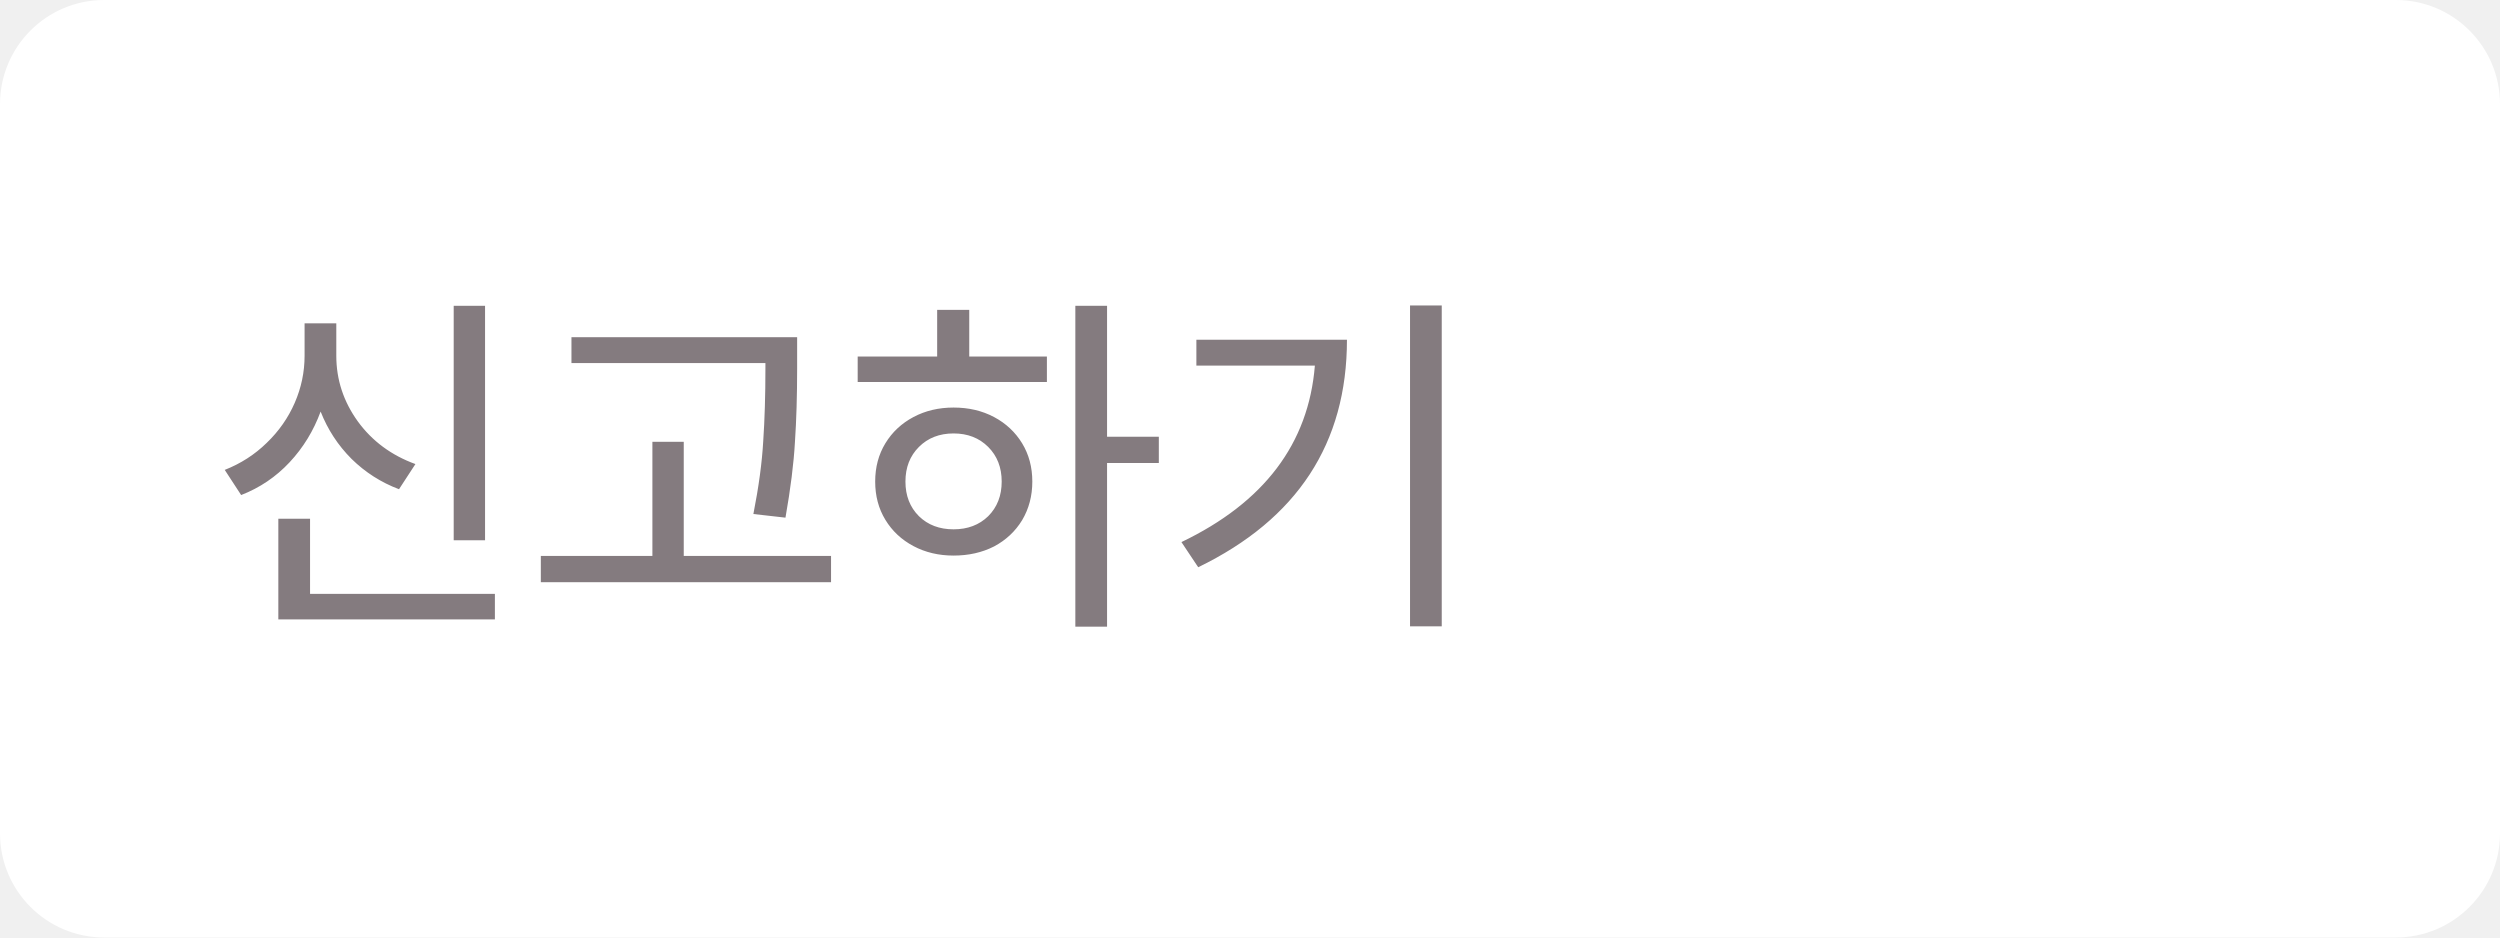
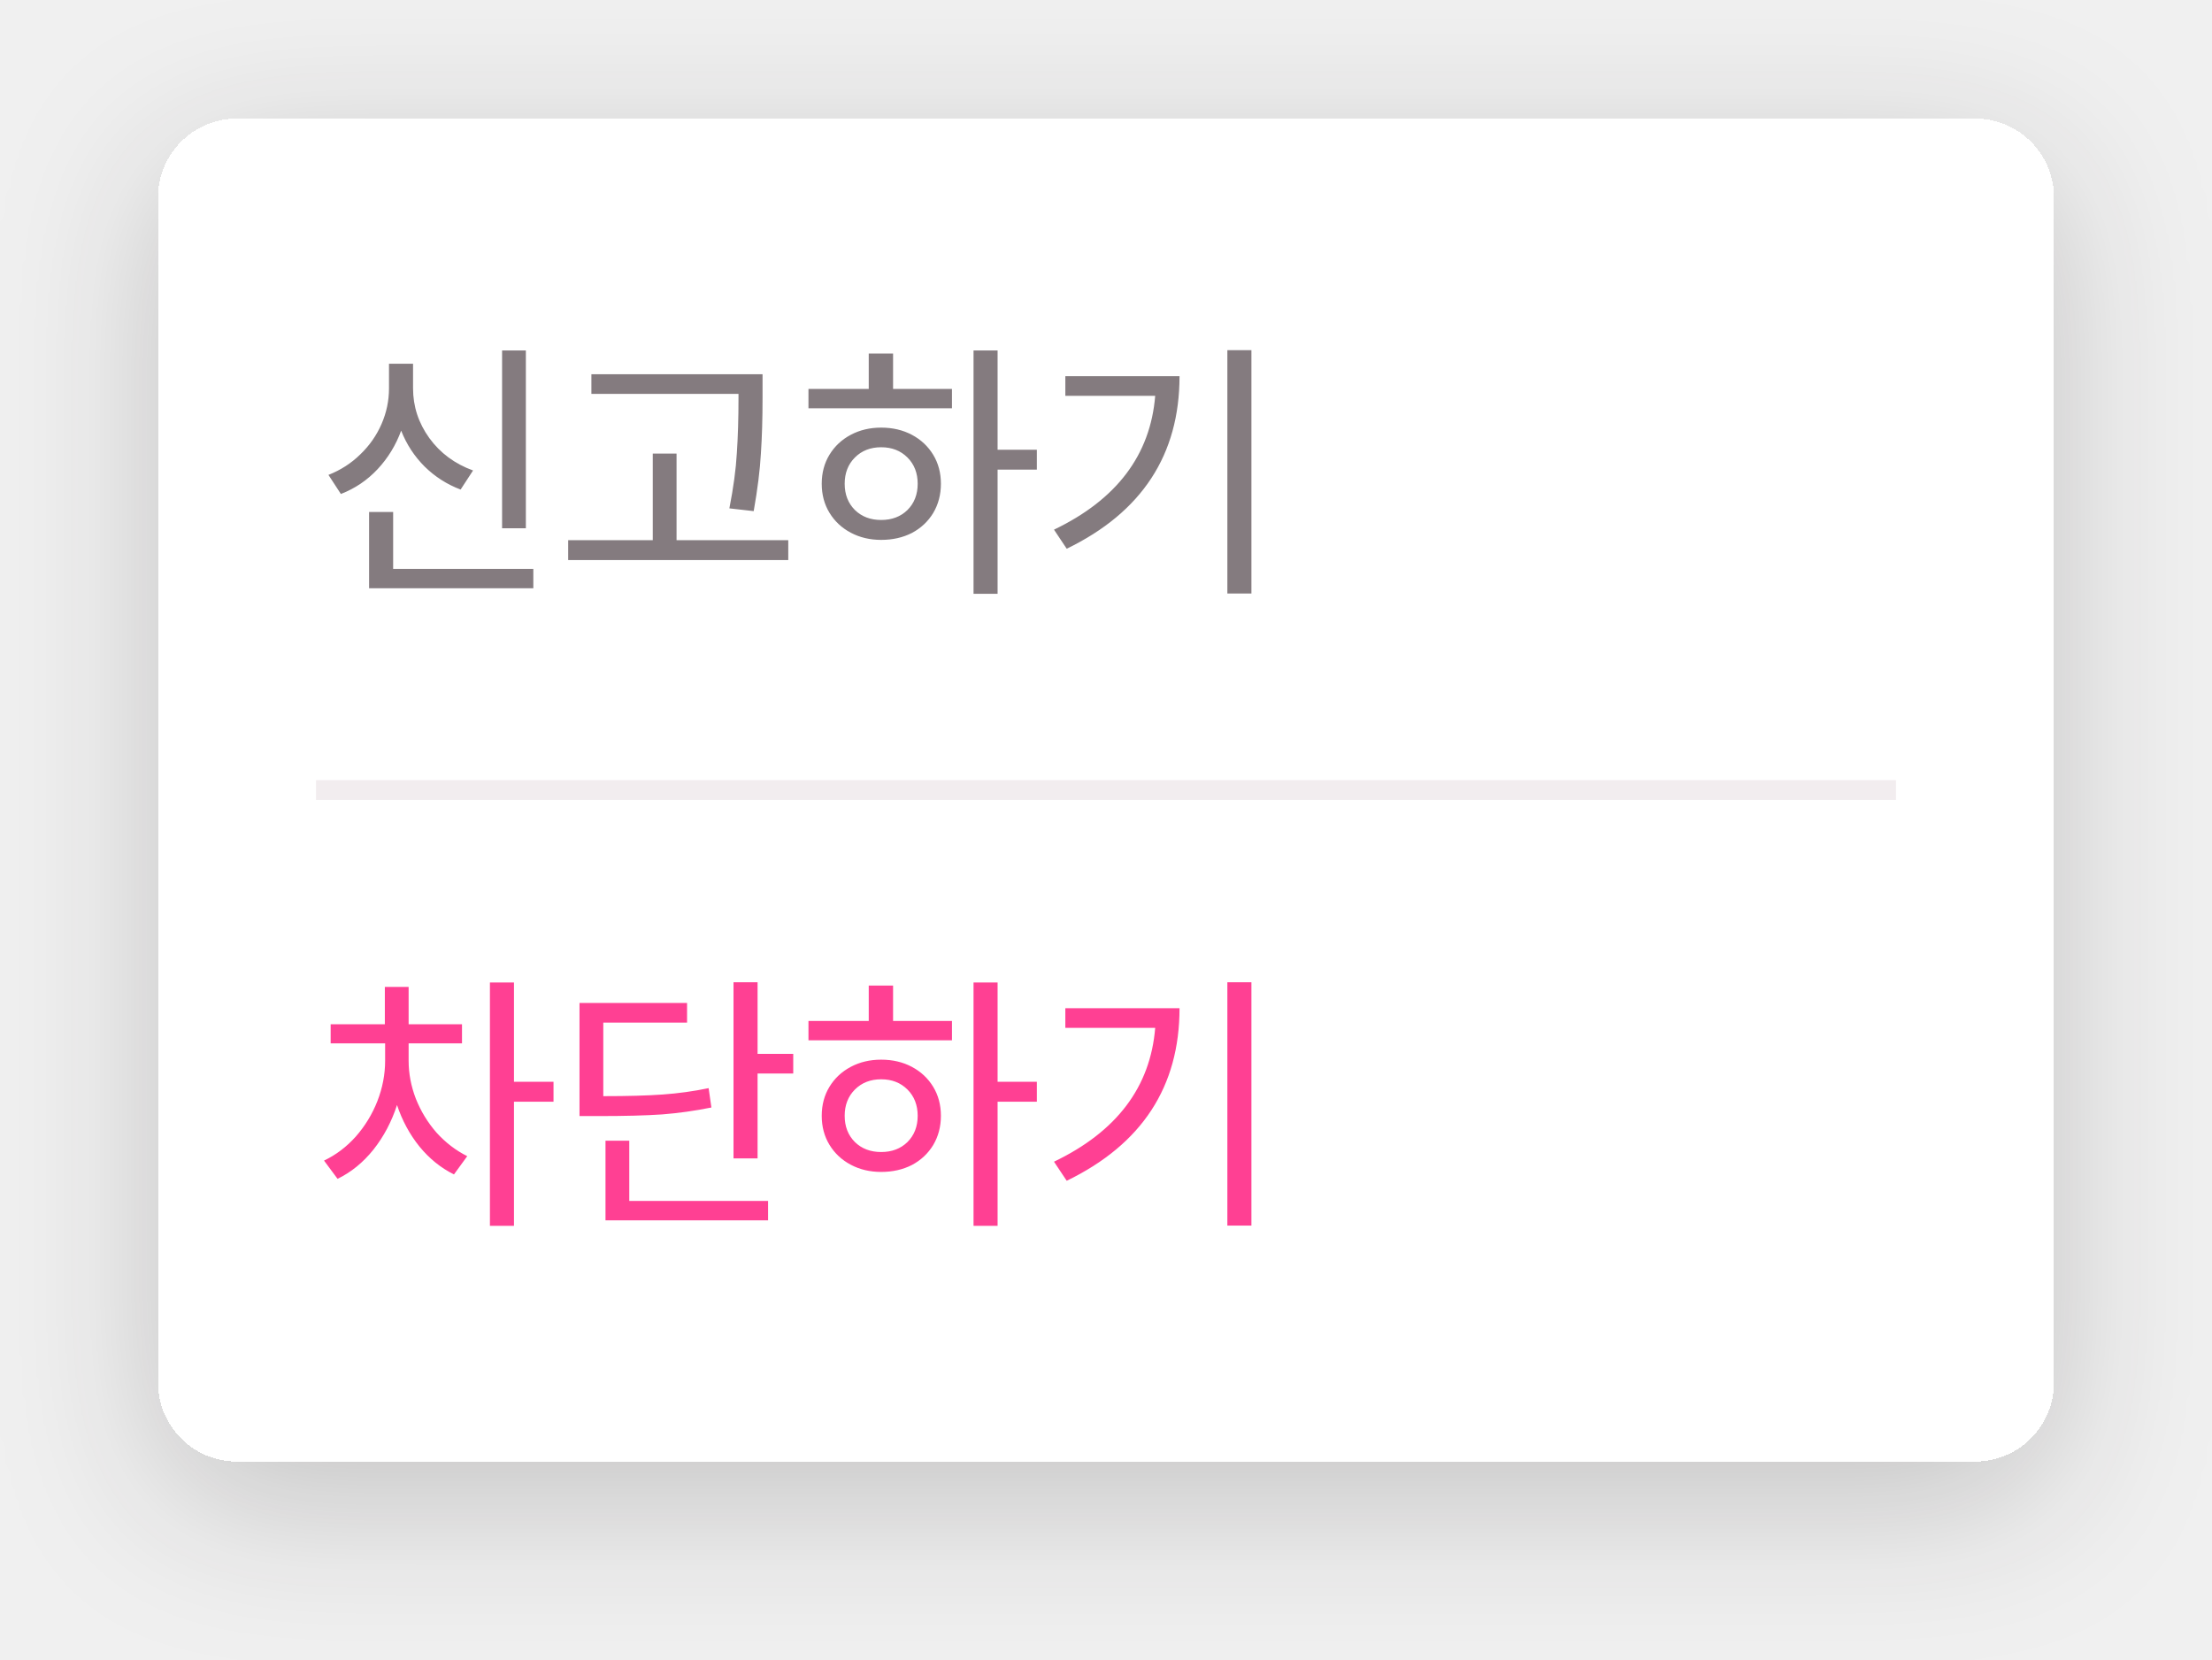
- <svg xmlns="http://www.w3.org/2000/svg" width="96" height="36" viewBox="8 6 96 36" fill="none">
-   <rect x="8" y="6" width="96" height="36" rx="4" fill="white" />
-   <path d="M26.626 17.744V26.746H25.422V17.744H26.626ZM19.906 25.92V28.804H27.004V29.784H18.688V25.92H19.906ZM20.914 18.416V19.662C20.914 20.577 21.189 21.417 21.74 22.182C22.291 22.938 23.028 23.484 23.952 23.82L23.322 24.786C22.631 24.525 22.025 24.137 21.502 23.624C20.979 23.101 20.583 22.495 20.312 21.804C20.041 22.541 19.645 23.19 19.122 23.75C18.599 24.31 17.979 24.73 17.26 25.01L16.63 24.044C17.246 23.801 17.783 23.456 18.24 23.008C18.707 22.56 19.066 22.047 19.318 21.468C19.57 20.889 19.696 20.287 19.696 19.662V18.416H20.914ZM38.61 18.948V20.152C38.61 21.197 38.582 22.135 38.526 22.966C38.48 23.797 38.358 24.767 38.162 25.878L36.93 25.738C37.136 24.693 37.262 23.759 37.308 22.938C37.364 22.107 37.392 21.179 37.392 20.152V19.942H29.944V18.948H38.61ZM33.052 27.348V22.966H34.256V27.348H39.912V28.356H28.768V27.348H33.052ZM50.511 17.744V22.77H52.499V23.778H50.511V30.064H49.293V17.744H50.511ZM43.987 19.69V17.898H45.219V19.69H48.201V20.67H40.935V19.69H43.987ZM44.617 21.65C45.195 21.65 45.713 21.771 46.171 22.014C46.628 22.257 46.987 22.593 47.249 23.022C47.51 23.451 47.641 23.941 47.641 24.492C47.641 25.043 47.51 25.537 47.249 25.976C46.987 26.405 46.628 26.741 46.171 26.984C45.713 27.217 45.195 27.334 44.617 27.334C44.047 27.334 43.534 27.213 43.077 26.97C42.619 26.727 42.26 26.391 41.999 25.962C41.737 25.533 41.607 25.043 41.607 24.492C41.607 23.941 41.737 23.451 41.999 23.022C42.26 22.593 42.619 22.257 43.077 22.014C43.534 21.771 44.047 21.65 44.617 21.65ZM44.617 22.644C44.075 22.644 43.632 22.817 43.287 23.162C42.941 23.507 42.769 23.951 42.769 24.492C42.769 25.033 42.941 25.477 43.287 25.822C43.632 26.158 44.075 26.326 44.617 26.326C45.158 26.326 45.601 26.158 45.947 25.822C46.292 25.477 46.465 25.033 46.465 24.492C46.465 23.951 46.292 23.507 45.947 23.162C45.601 22.817 45.158 22.644 44.617 22.644ZM63.363 17.73V30.05H62.145V17.73H63.363ZM59.723 19.046C59.723 23.022 57.819 25.934 54.011 27.782L53.367 26.816C56.54 25.295 58.248 23.036 58.491 20.04H53.941V19.046H59.723Z" fill="#847B7F" />
+ <svg xmlns="http://www.w3.org/2000/svg" width="112" height="84" viewBox="0 0 112 84" fill="none">
+   <g filter="url(#filter0_d_9392_6157)">
+     <rect x="8" y="6" width="96" height="68" rx="4" fill="white" shape-rendering="crispEdges" />
+     <path d="M26.626 17.744V26.746H25.422V17.744H26.626ZM19.906 25.92V28.804H27.004V29.784H18.688V25.92H19.906ZM20.914 18.416V19.662C20.914 20.577 21.189 21.417 21.74 22.182C22.291 22.938 23.028 23.484 23.952 23.82L23.322 24.786C22.631 24.525 22.025 24.137 21.502 23.624C20.979 23.101 20.583 22.495 20.312 21.804C20.041 22.541 19.645 23.19 19.122 23.75C18.599 24.31 17.979 24.73 17.26 25.01L16.63 24.044C17.246 23.801 17.783 23.456 18.24 23.008C18.707 22.56 19.066 22.047 19.318 21.468C19.57 20.889 19.696 20.287 19.696 19.662V18.416H20.914ZM38.61 18.948V20.152C38.61 21.197 38.582 22.135 38.526 22.966C38.48 23.797 38.358 24.767 38.162 25.878L36.93 25.738C37.136 24.693 37.262 23.759 37.308 22.938C37.364 22.107 37.392 21.179 37.392 20.152V19.942H29.944V18.948H38.61ZM33.052 27.348V22.966H34.256V27.348H39.912V28.356H28.768V27.348H33.052ZM50.511 17.744V22.77H52.499V23.778H50.511V30.064H49.293V17.744H50.511ZM43.987 19.69V17.898H45.219V19.69H48.201V20.67H40.935V19.69H43.987ZM44.617 21.65C45.195 21.65 45.713 21.771 46.171 22.014C46.628 22.257 46.987 22.593 47.249 23.022C47.51 23.451 47.641 23.941 47.641 24.492C47.641 25.043 47.51 25.537 47.249 25.976C46.987 26.405 46.628 26.741 46.171 26.984C45.713 27.217 45.195 27.334 44.617 27.334C44.047 27.334 43.534 27.213 43.077 26.97C42.619 26.727 42.26 26.391 41.999 25.962C41.737 25.533 41.607 25.043 41.607 24.492C41.607 23.941 41.737 23.451 41.999 23.022C42.26 22.593 42.619 22.257 43.077 22.014C43.534 21.771 44.047 21.65 44.617 21.65ZM44.617 22.644C44.075 22.644 43.632 22.817 43.287 23.162C42.941 23.507 42.769 23.951 42.769 24.492C42.769 25.033 42.941 25.477 43.287 25.822C43.632 26.158 44.075 26.326 44.617 26.326C45.158 26.326 45.601 26.158 45.947 25.822C46.292 25.477 46.465 25.033 46.465 24.492C46.465 23.951 46.292 23.507 45.947 23.162C45.601 22.817 45.158 22.644 44.617 22.644ZM63.363 17.73V30.05H62.145V17.73H63.363ZM59.723 19.046C59.723 23.022 57.819 25.934 54.011 27.782L53.367 26.816C56.54 25.295 58.248 23.036 58.491 20.04H53.941V19.046H59.723Z" fill="#847B7F" />
+     <path d="M16 40H96" stroke="#F2EDEF" />
+     <path d="M19.486 51.858V49.968H20.69V51.858H23.392V52.824H20.69V53.706C20.69 54.35 20.811 54.989 21.054 55.624C21.306 56.259 21.656 56.833 22.104 57.346C22.561 57.85 23.079 58.247 23.658 58.536L22.986 59.46C22.323 59.133 21.74 58.662 21.236 58.046C20.741 57.43 20.363 56.73 20.102 55.946C19.831 56.786 19.435 57.537 18.912 58.2C18.389 58.853 17.783 59.348 17.092 59.684L16.406 58.76C17.013 58.471 17.549 58.065 18.016 57.542C18.483 57.01 18.847 56.413 19.108 55.75C19.369 55.078 19.5 54.397 19.5 53.706V52.824H16.742V51.858H19.486ZM26.024 49.744V54.77H28.026V55.778H26.024V62.064H24.806V49.744H26.024ZM38.358 49.73V53.356H40.164V54.35H38.358V58.648H37.14V49.73H38.358ZM34.788 50.78V51.774H30.546V55.498C31.778 55.498 32.782 55.47 33.556 55.414C34.34 55.358 35.115 55.251 35.88 55.092L36.02 56.072C35.19 56.24 34.359 56.357 33.528 56.422C32.707 56.478 31.634 56.506 30.308 56.506H29.342V50.78H34.788ZM31.862 57.752V60.804H38.89V61.784H30.658V57.752H31.862ZM50.511 49.744V54.77H52.499V55.778H50.511V62.064H49.293V49.744H50.511ZM43.987 51.69V49.898H45.219V51.69H48.201V52.67H40.935V51.69H43.987ZM44.617 53.65C45.195 53.65 45.713 53.771 46.171 54.014C46.628 54.257 46.987 54.593 47.249 55.022C47.51 55.451 47.641 55.941 47.641 56.492C47.641 57.043 47.51 57.537 47.249 57.976C46.987 58.405 46.628 58.741 46.171 58.984C45.713 59.217 45.195 59.334 44.617 59.334C44.047 59.334 43.534 59.213 43.077 58.97C42.619 58.727 42.26 58.391 41.999 57.962C41.737 57.533 41.607 57.043 41.607 56.492C41.607 55.941 41.737 55.451 41.999 55.022C42.26 54.593 42.619 54.257 43.077 54.014C43.534 53.771 44.047 53.65 44.617 53.65ZM44.617 54.644C44.075 54.644 43.632 54.817 43.287 55.162C42.941 55.507 42.769 55.951 42.769 56.492C42.769 57.033 42.941 57.477 43.287 57.822C43.632 58.158 44.075 58.326 44.617 58.326C45.158 58.326 45.601 58.158 45.947 57.822C46.292 57.477 46.465 57.033 46.465 56.492C46.465 55.951 46.292 55.507 45.947 55.162C45.601 54.817 45.158 54.644 44.617 54.644ZM63.363 49.73V62.05H62.145V49.73H63.363ZM59.723 51.046C59.723 55.022 57.819 57.934 54.011 59.782L53.367 58.816C56.54 57.295 58.248 55.036 58.491 52.04H53.941V51.046H59.723Z" fill="#FF4093" />
+   </g>
+   <defs>
+     <filter id="filter0_d_9392_6157" x="0" y="0" width="112" height="84" filterUnits="userSpaceOnUse" color-interpolation-filters="sRGB">
+       <feFlood flood-opacity="0" result="BackgroundImageFix" />
+       <feColorMatrix in="SourceAlpha" type="matrix" values="0 0 0 0 0 0 0 0 0 0 0 0 0 0 0 0 0 0 127 0" result="hardAlpha" />
+       <feOffset dy="2" />
+       <feGaussianBlur stdDeviation="4" />
+       <feComposite in2="hardAlpha" operator="out" />
+       <feColorMatrix type="matrix" values="0 0 0 0 0.075 0 0 0 0 0.067 0 0 0 0 0.071 0 0 0 0.2 0" />
+       <feBlend mode="normal" in2="BackgroundImageFix" result="effect1_dropShadow_9392_6157" />
+       <feBlend mode="normal" in="SourceGraphic" in2="effect1_dropShadow_9392_6157" result="shape" />
+     </filter>
+   </defs>
</svg>
